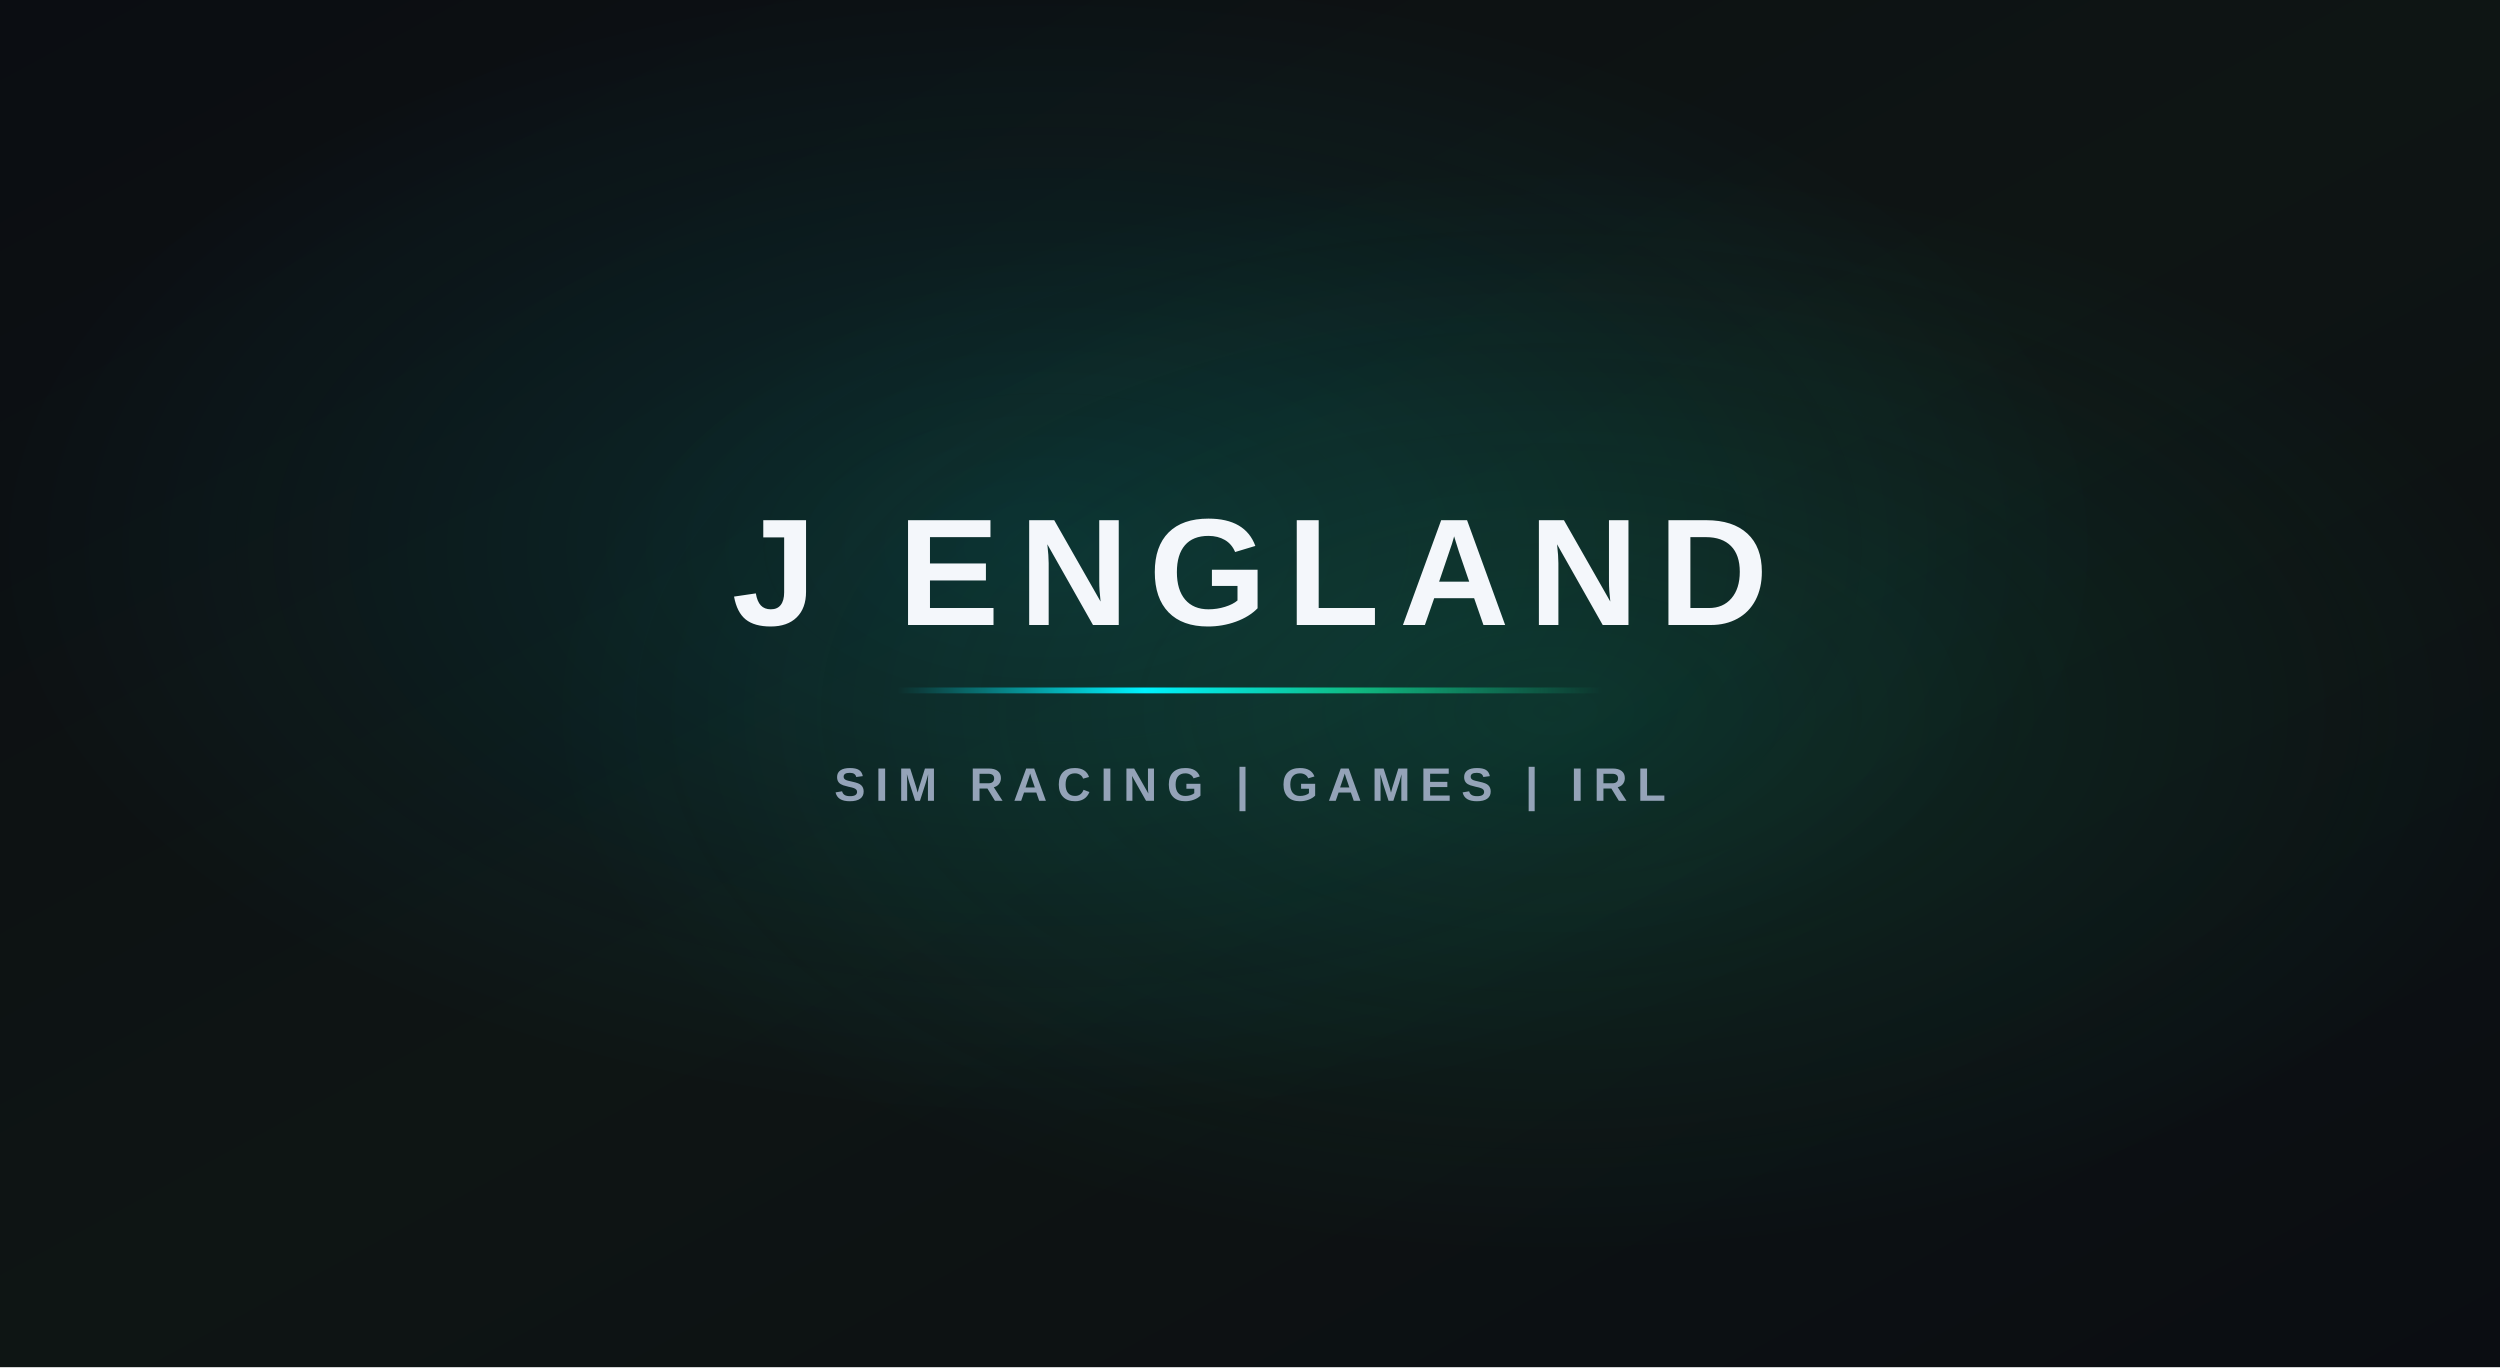
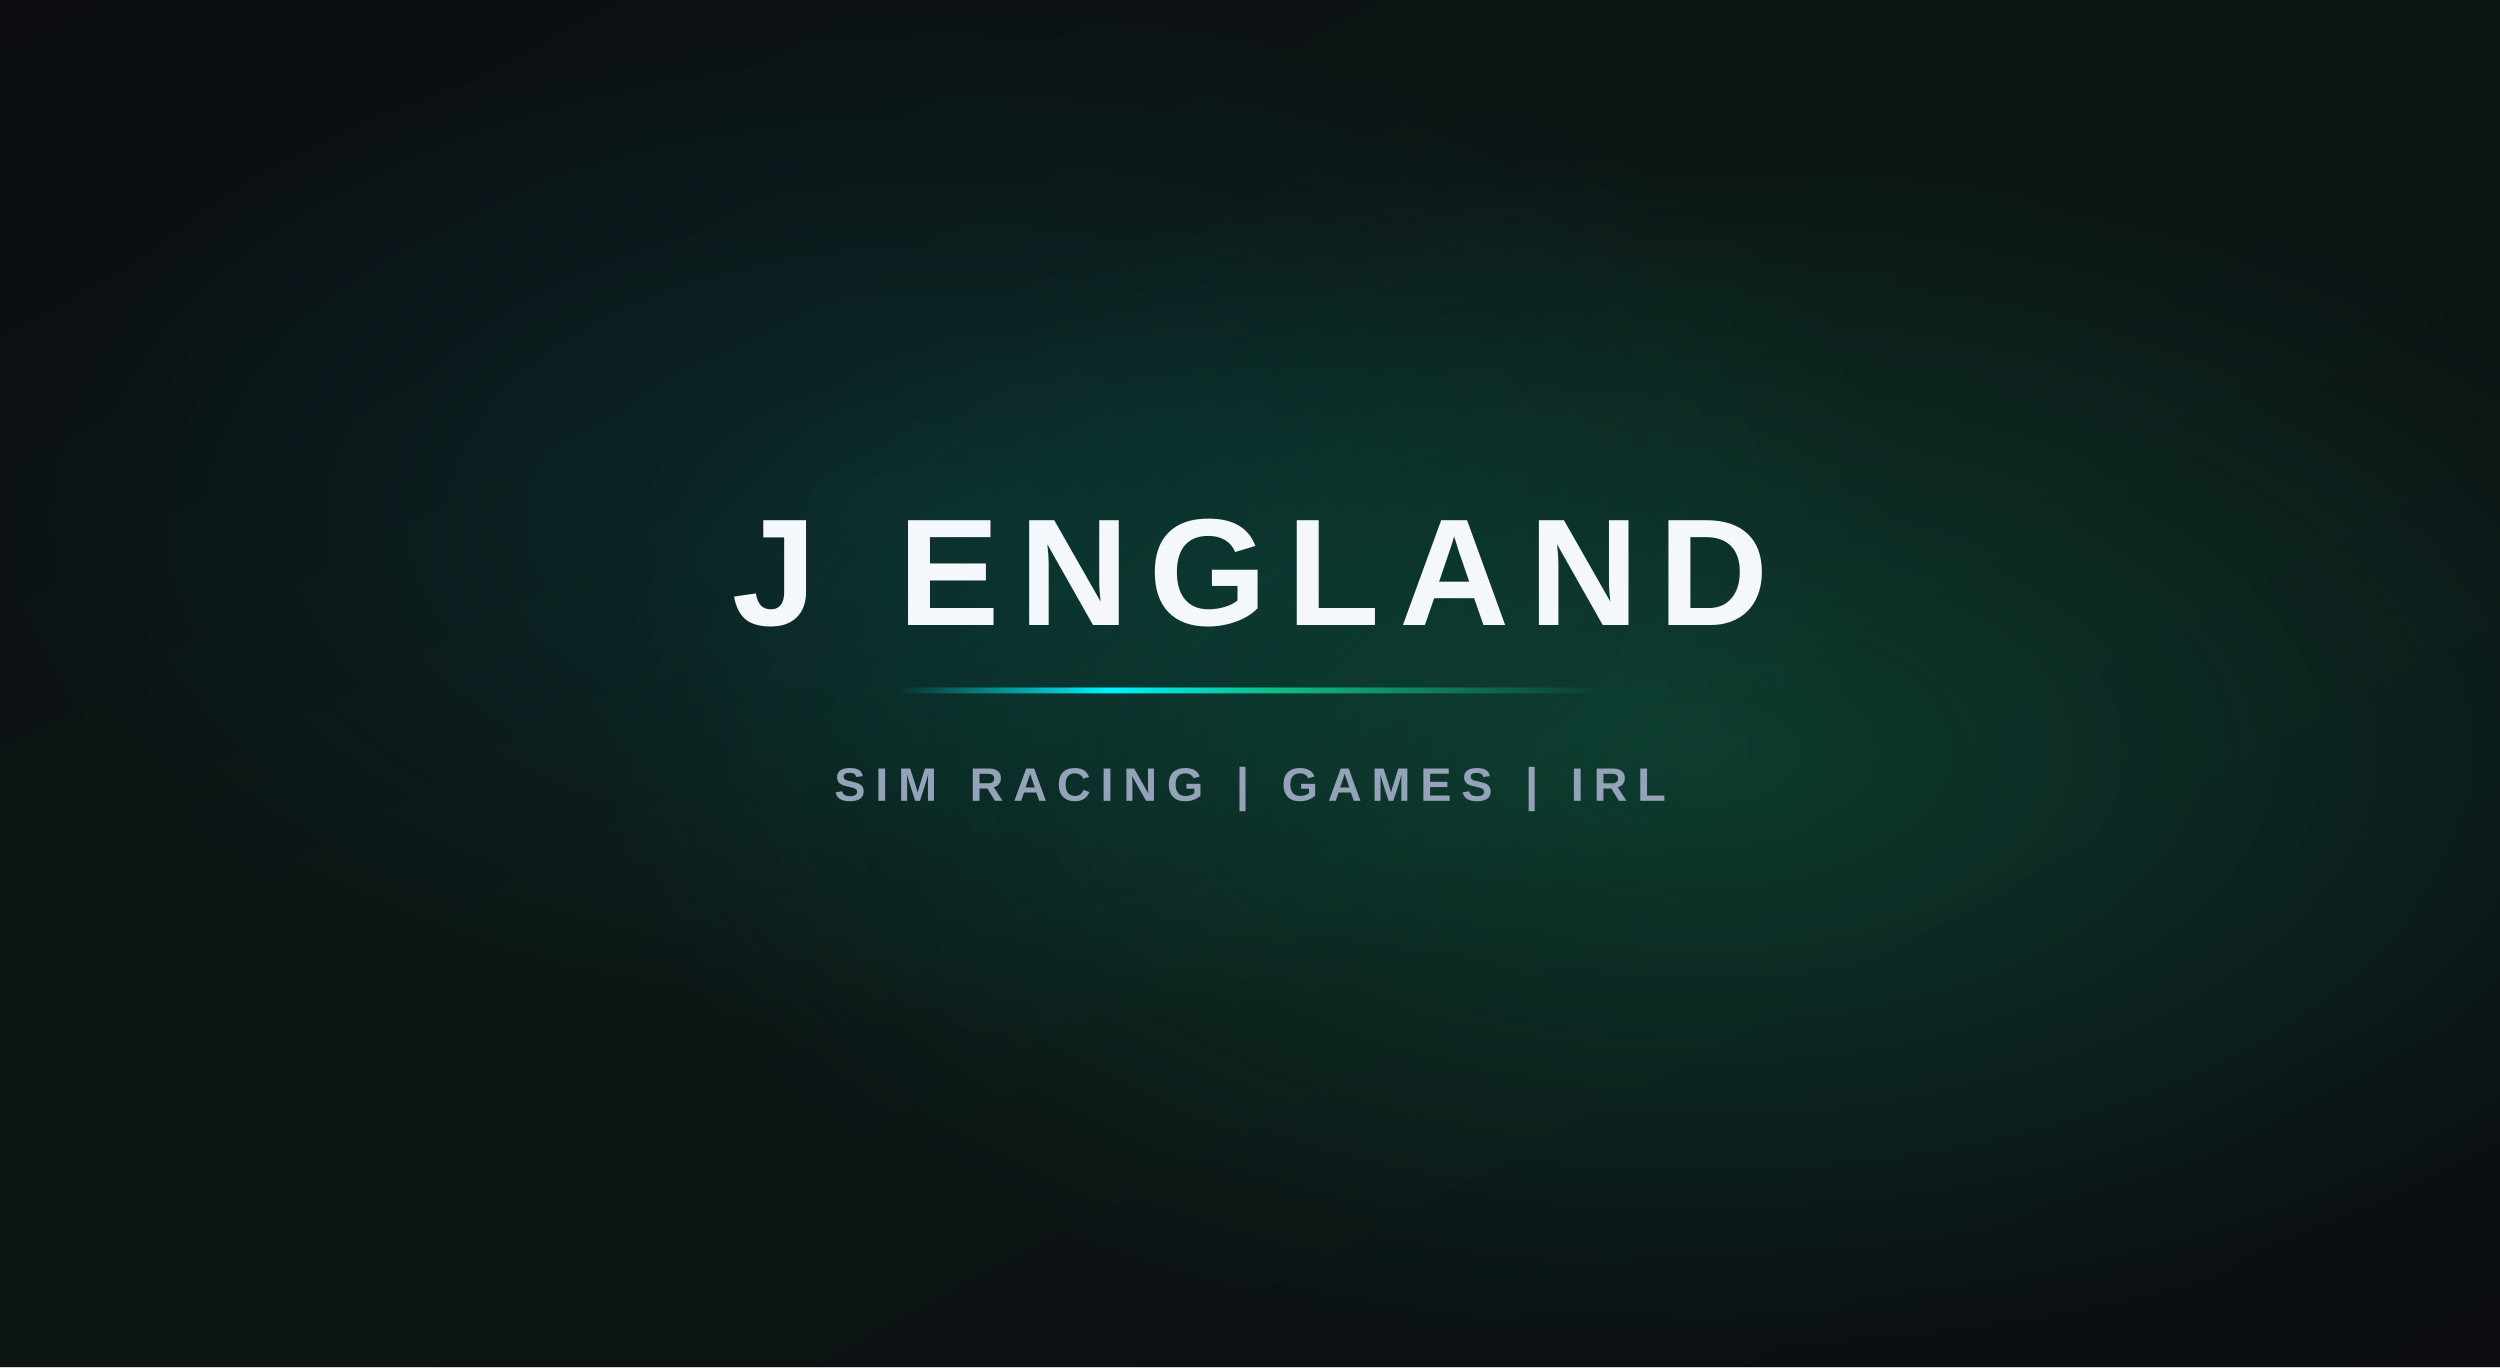
<svg xmlns="http://www.w3.org/2000/svg" width="1280" height="700" viewBox="0 0 1280 700" role="img" aria-label="J England Kick banner">
  <defs>
    <linearGradient id="bg" x1="0" y1="0" x2="1" y2="1">
      <stop offset="0%" stop-color="#0b0d12" />
-       <stop offset="50%" stop-color="#0e1514" />
+       <stop offset="45%" stop-color="#0c1614" />
      <stop offset="100%" stop-color="#0b0d12" />
    </linearGradient>
    <linearGradient id="accent" x1="0" y1="0" x2="1" y2="0">
      <stop offset="0%" stop-color="#00f2fe" stop-opacity="0" />
-       <stop offset="35%" stop-color="#00f2fe" />
-       <stop offset="65%" stop-color="#10b981" />
+       <stop offset="30%" stop-color="#00f2fe" />
+       <stop offset="55%" stop-color="#10b981" />
      <stop offset="100%" stop-color="#10b981" stop-opacity="0" />
    </linearGradient>
-     <radialGradient id="glowCyan" cx="42%" cy="40%" r="42%">
-       <stop offset="0%" stop-color="#00f2fe" stop-opacity="0.11" />
+     <radialGradient id="glowCyan" cx="38%" cy="38%" r="38%">
+       <stop offset="0%" stop-color="#00f2fe" stop-opacity="0.10" />
      <stop offset="100%" stop-color="#00f2fe" stop-opacity="0" />
    </radialGradient>
-     <radialGradient id="glowGreen" cx="62%" cy="52%" r="40%">
-       <stop offset="0%" stop-color="#10b981" stop-opacity="0.15" />
+     <radialGradient id="glowGreen" cx="68%" cy="55%" r="44%">
+       <stop offset="0%" stop-color="#10b981" stop-opacity="0.24" />
      <stop offset="100%" stop-color="#10b981" stop-opacity="0" />
    </radialGradient>
  </defs>
  <rect width="1280" height="700" fill="url(#bg)" />
  <rect width="1280" height="700" fill="url(#glowCyan)" />
  <rect width="1280" height="700" fill="url(#glowGreen)" />
  <text x="640" y="320" text-anchor="middle" fill="#f4f7fb" font-family="Arial, Helvetica, sans-serif" font-size="78" font-weight="800" letter-spacing="10">J ENGLAND</text>
  <rect x="460" y="352" width="360" height="3" fill="url(#accent)" />
  <text x="640" y="410" text-anchor="middle" fill="#94a3b8" font-family="Arial, Helvetica, sans-serif" font-size="24" font-weight="600" letter-spacing="5">SIM RACING  |  GAMES  |  IRL</text>
</svg>
